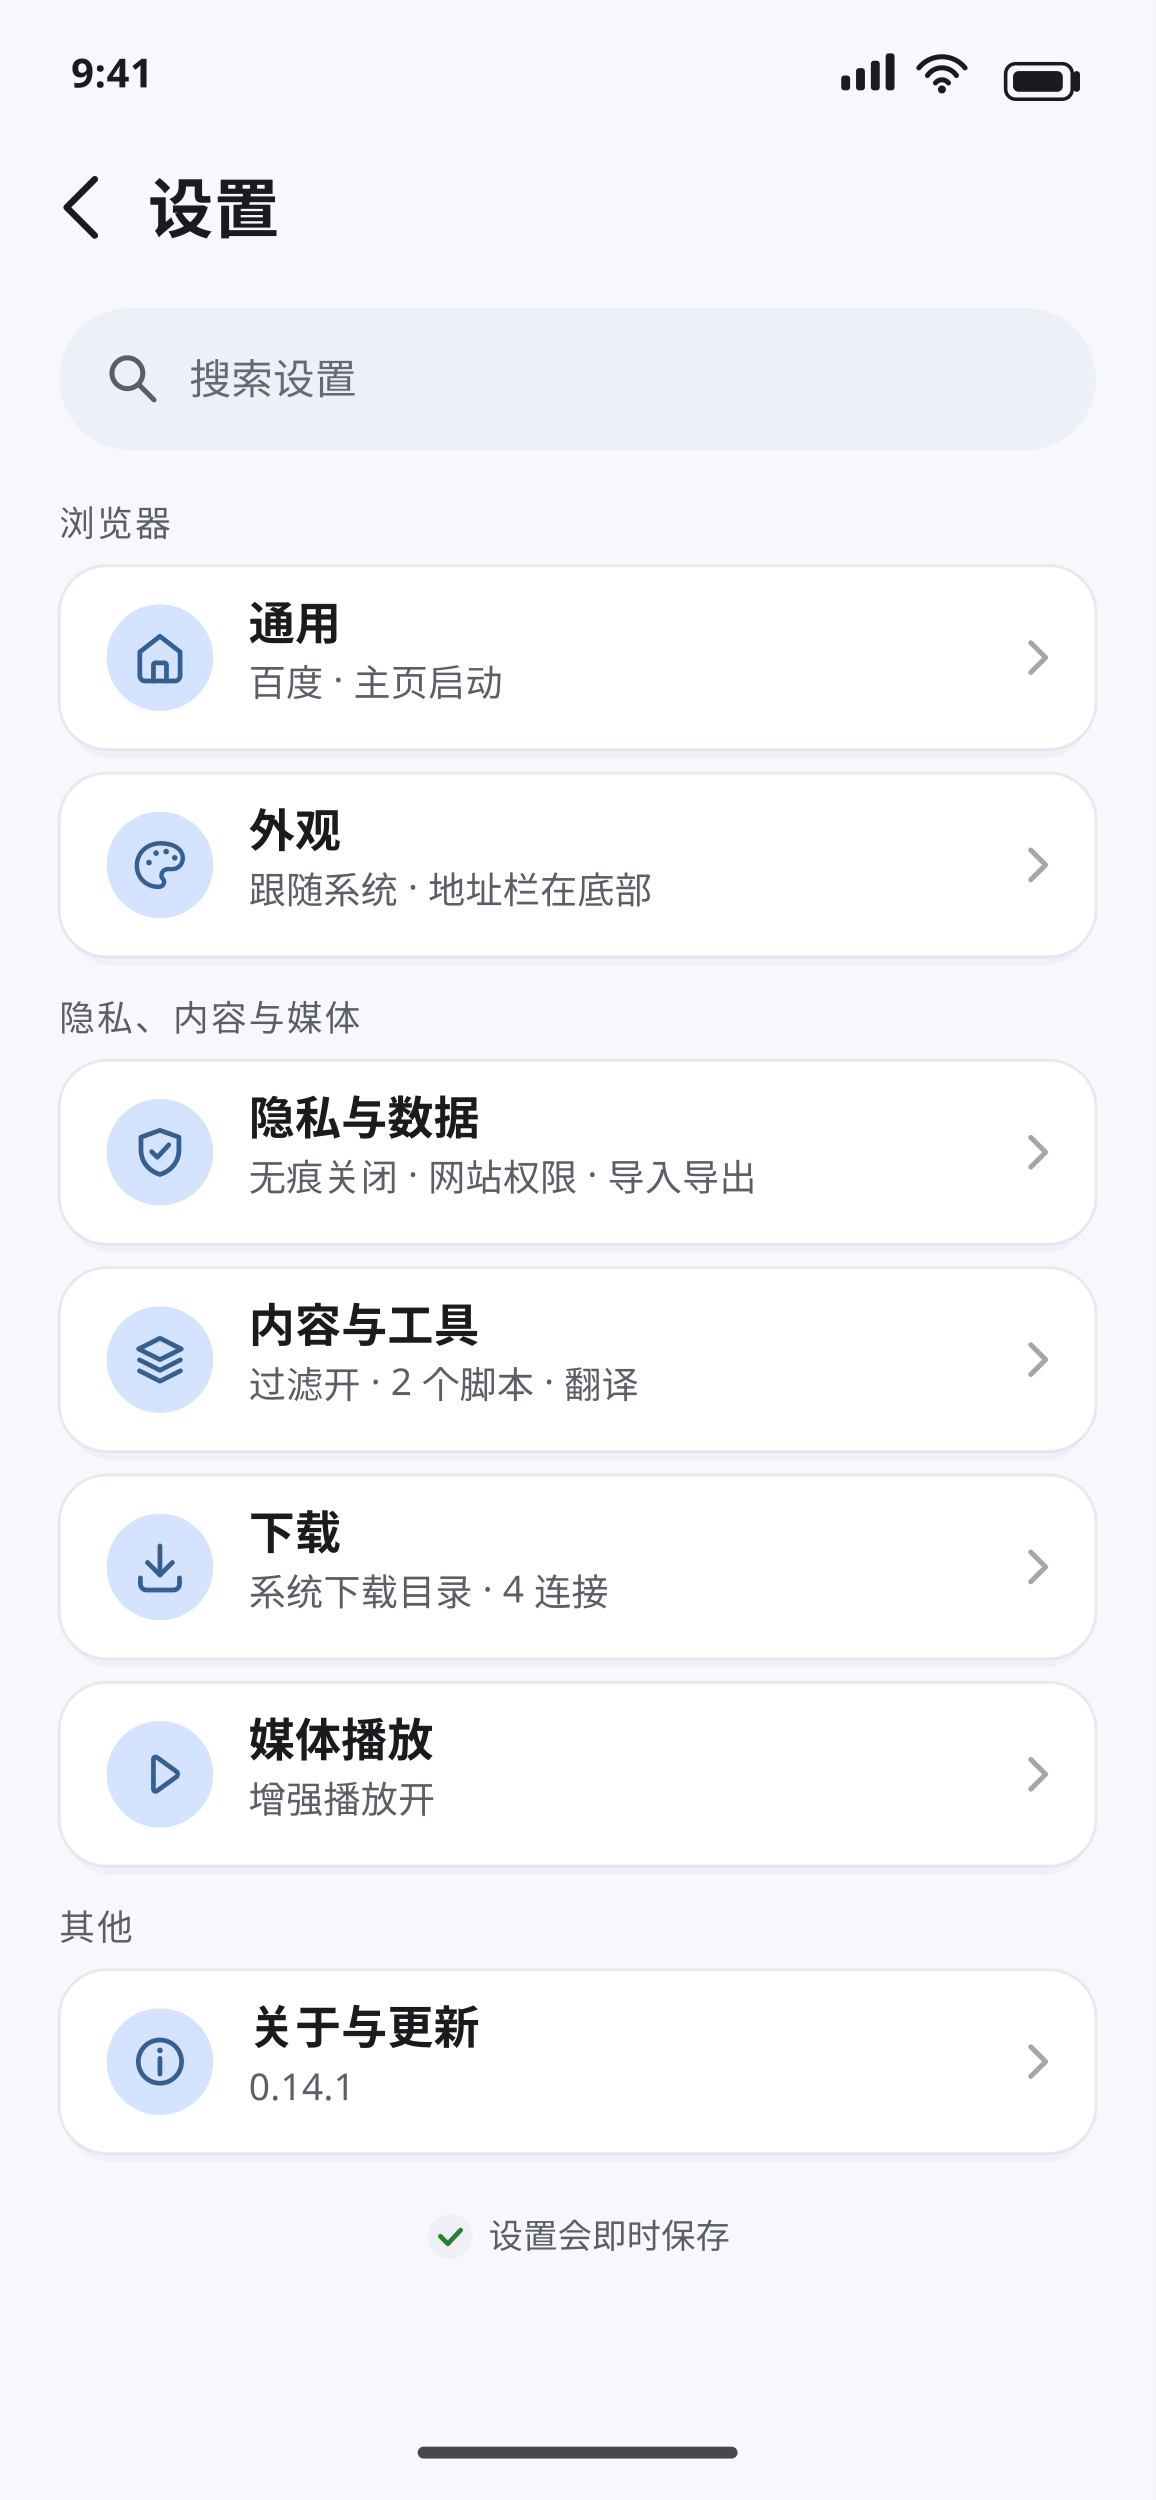
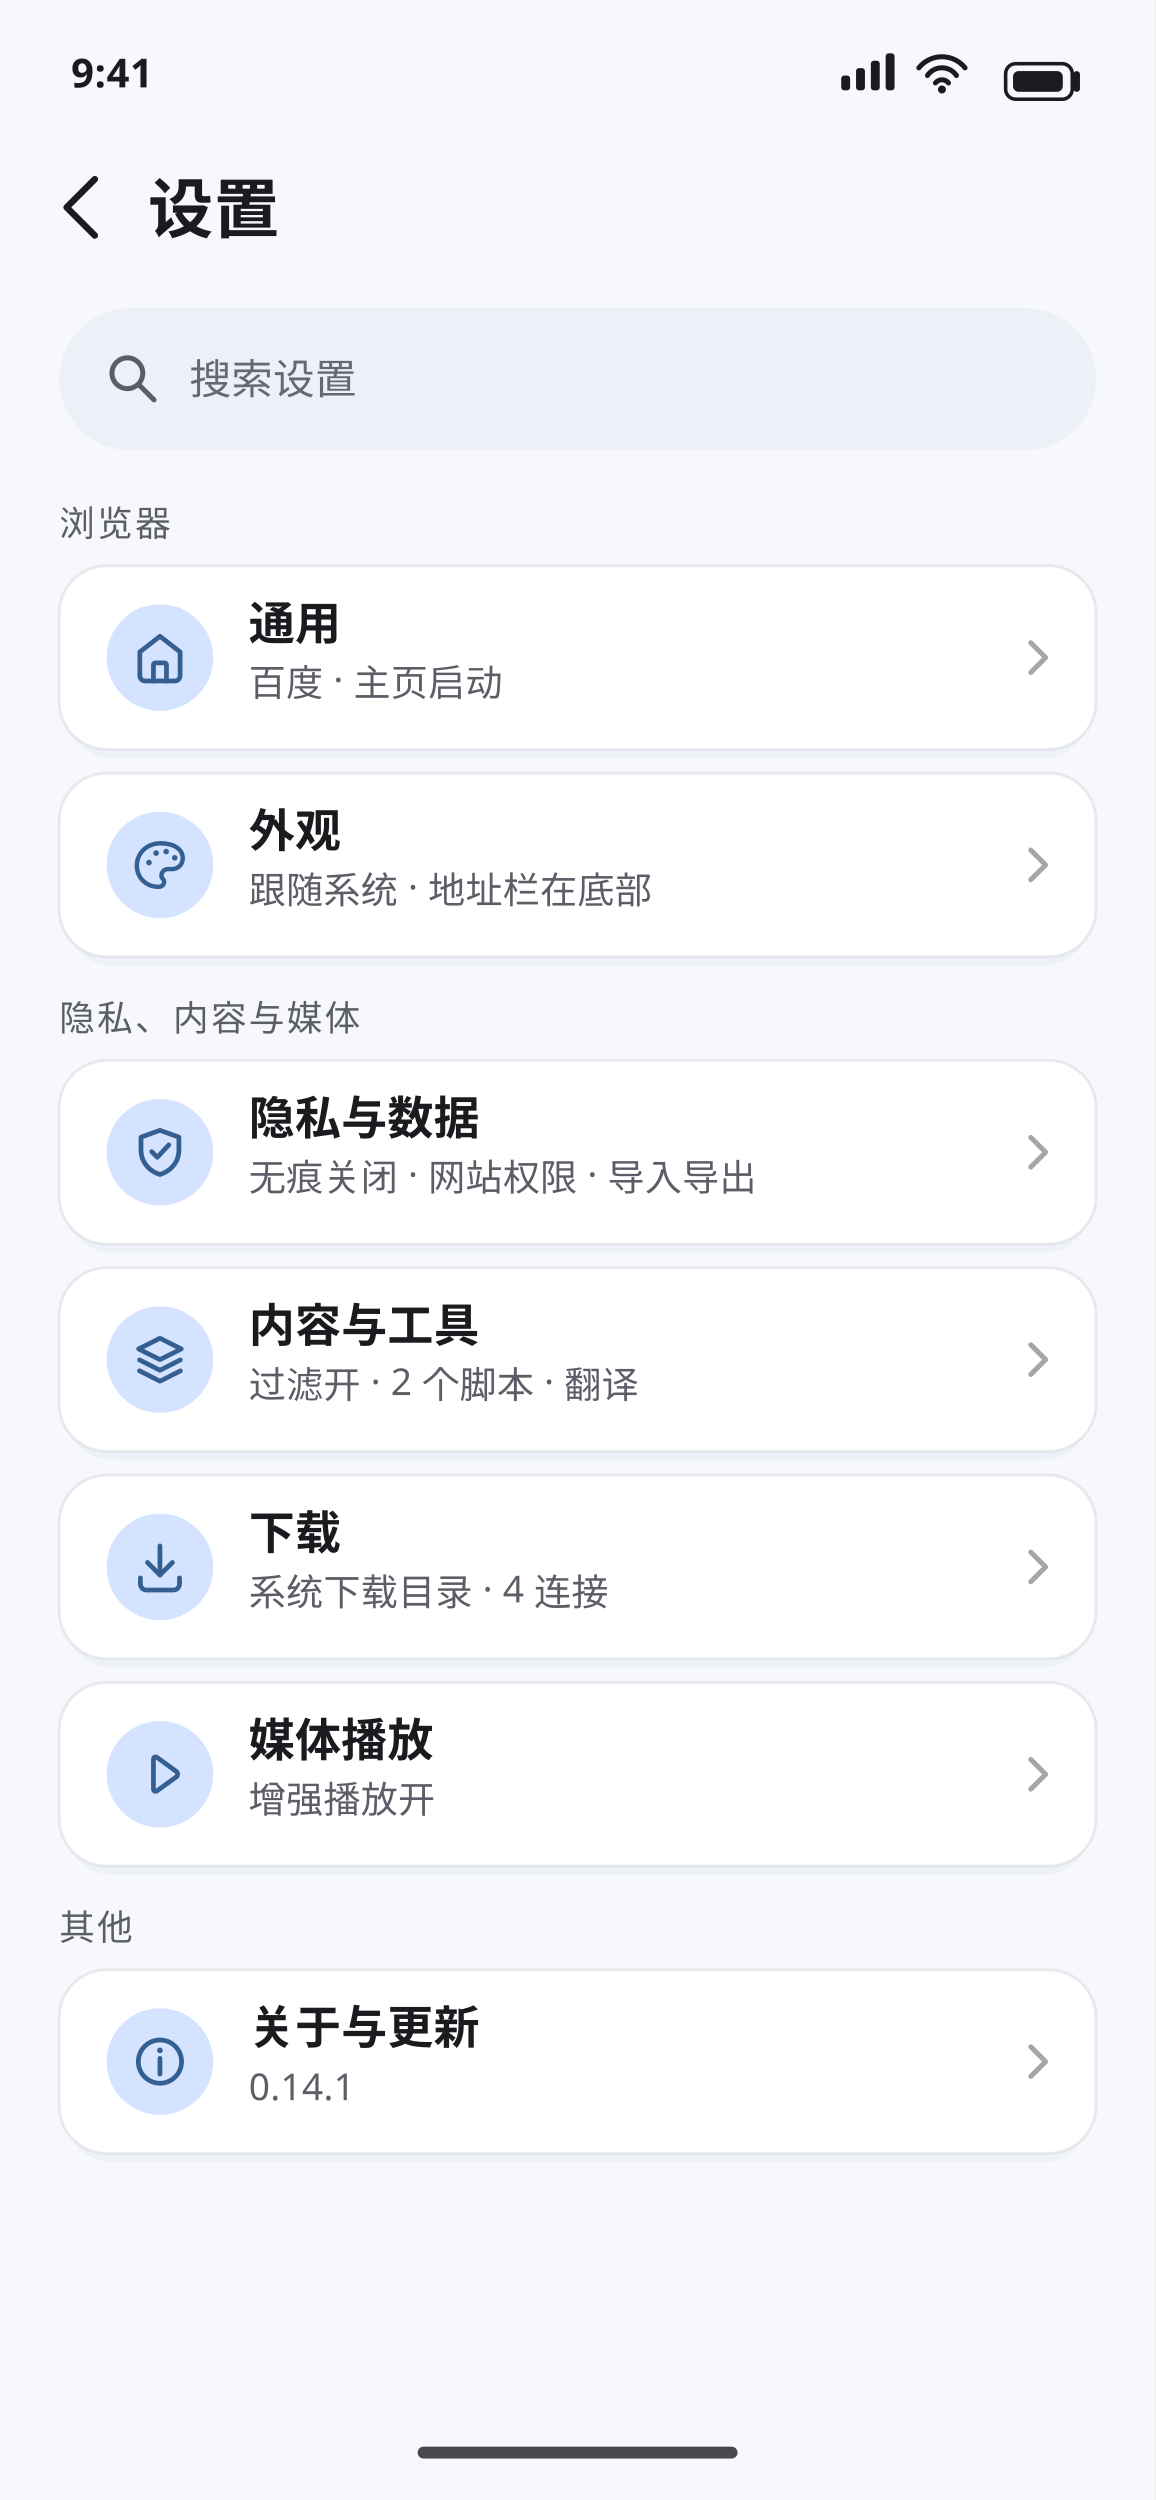
<svg xmlns="http://www.w3.org/2000/svg" width="390" height="844" viewBox="0 0 390 844" role="img" aria-label="Pure Browser 设置页重设计">
  <rect width="390" height="844" fill="#F7F8FC" />
  <g aria-hidden="true">
    <text x="24" y="29.5" font-family="&quot;Noto Sans SC&quot;,&quot;PingFang SC&quot;,&quot;Microsoft YaHei&quot;,sans-serif" font-size="13.5" font-weight="600" letter-spacing="0.2" fill="#1B1B1F">9:41</text>
    <rect x="284" y="25.5" width="3" height="5" rx="1" fill="#1B1B1F" />
    <rect x="289" y="23" width="3" height="7.5" rx="1" fill="#1B1B1F" />
    <rect x="294" y="20.5" width="3" height="10" rx="1" fill="#1B1B1F" />
    <rect x="299" y="18" width="3" height="12.5" rx="1" fill="#1B1B1F" />
    <path d="M310.2 22.9 A10 10 0 0 1 325.8 22.9" fill="none" stroke="#1B1B1F" stroke-width="1.7" stroke-linecap="round" />
    <path d="M313.1 25.5 A5.9 5.9 0 0 1 322.9 25.5" fill="none" stroke="#1B1B1F" stroke-width="1.7" stroke-linecap="round" />
    <path d="M315.8 28 A2.8 2.8 0 0 1 320.2 28" fill="none" stroke="#1B1B1F" stroke-width="1.7" stroke-linecap="round" />
    <circle cx="318" cy="30.2" r="1.35" fill="#1B1B1F" />
    <rect x="339.5" y="21.5" width="22.5" height="12" rx="3.4" fill="none" stroke="#1B1B1F" stroke-width="1.2" />
    <rect x="342" y="24" width="16.8" height="7" rx="1.9" fill="#1B1B1F" />
    <path d="M363.5 25.1 V29.9" stroke="#1B1B1F" stroke-width="2.2" stroke-linecap="round" />
  </g>
  <g aria-label="返回和标题">
    <path d="M32 60.5 L22.5 70 L32 79.5" fill="none" stroke="#1B1B1F" stroke-width="2.2" stroke-linecap="round" stroke-linejoin="round" />
    <text x="50" y="78.5" font-family="&quot;Noto Sans SC&quot;,&quot;PingFang SC&quot;,&quot;Microsoft YaHei&quot;,sans-serif" font-size="22" font-weight="600" letter-spacing="0.2" fill="#1B1B1F">设置</text>
  </g>
  <g aria-label="搜索设置">
    <rect x="20" y="104" width="350" height="48" rx="24" fill="#EEF0F7" />
    <circle cx="43" cy="126" r="5.2" fill="none" stroke="#5B5E66" stroke-width="1.7" />
    <path d="M46.9 129.9 L52 135" fill="none" stroke="#5B5E66" stroke-width="1.7" stroke-linecap="round" />
    <text x="64" y="133" font-family="&quot;Noto Sans SC&quot;,&quot;PingFang SC&quot;,&quot;Microsoft YaHei&quot;,sans-serif" font-size="14" font-weight="400" letter-spacing="0.1" fill="#5B5E66" fill-opacity="0.92">搜索设置</text>
  </g>
  <g aria-label="浏览器">
    <text x="20" y="181" font-family="&quot;Noto Sans SC&quot;,&quot;PingFang SC&quot;,&quot;Microsoft YaHei&quot;,sans-serif" font-size="12" font-weight="500" letter-spacing="0.8" fill="#5B5E66">浏览器</text>
    <g aria-label="通用，百度 · 主页启动">
      <rect x="22" y="194" width="346" height="62" rx="16" fill="#365F91" opacity="0.045" />
      <rect x="20" y="191" width="350" height="62" rx="16" fill="#FFFFFF" stroke="#D7DAE2" stroke-opacity="0.55" />
      <circle cx="54" cy="222" r="18" fill="#D4E3FF" />
      <g transform="translate(44 212)">
        <path d="M3.2 8.1 L10 2.8 L16.8 8.1 V16.1 C16.8 17.1 16 17.9 15 17.9 H5 C4 17.9 3.2 17.1 3.2 16.1 Z" fill="none" stroke="#365F91" stroke-width="1.6" stroke-linecap="round" stroke-linejoin="round" />
        <path d="M7.8 17.9 V12.4 C7.8 12.1 8.1 11.8 8.4 11.8 H11.6 C11.9 11.8 12.2 12.1 12.2 12.4 V17.9" fill="none" stroke="#365F91" stroke-width="1.6" stroke-linecap="round" stroke-linejoin="round" />
      </g>
      <text x="84" y="216" font-family="&quot;Noto Sans SC&quot;,&quot;PingFang SC&quot;,&quot;Microsoft YaHei&quot;,sans-serif" font-size="15.5" font-weight="600" letter-spacing="0.1" fill="#1B1B1F">通用</text>
      <text x="84" y="235" font-family="&quot;Noto Sans SC&quot;,&quot;PingFang SC&quot;,&quot;Microsoft YaHei&quot;,sans-serif" font-size="12.5" font-weight="400" letter-spacing="0.1" fill="#5B5E66">百度 · 主页启动</text>
      <path d="M348 217 L353 222 L348 227" fill="none" stroke="#5B5E66" stroke-width="1.7" stroke-linecap="round" stroke-linejoin="round" stroke-opacity="0.55" />
    </g>
    <g aria-label="外观，跟随系统 · 地址栏在底部">
      <rect x="22" y="264" width="346" height="62" rx="16" fill="#365F91" opacity="0.045" />
      <rect x="20" y="261" width="350" height="62" rx="16" fill="#FFFFFF" stroke="#D7DAE2" stroke-opacity="0.55" />
      <circle cx="54" cy="292" r="18" fill="#D4E3FF" />
      <g transform="translate(44 282)">
        <path d="M10.2 2.7 C5.5 2.7 2.2 6.1 2.2 10.2 C2.2 14.4 5.4 17.4 9.5 17.4 C10.6 17.4 11.4 16.7 11.4 15.7 C11.4 15.3 11.2 14.9 10.9 14.6 C10.6 14.3 10.5 14 10.5 13.6 C10.5 12.4 11.5 11.4 12.7 11.4 H14.1 C16.2 11.4 17.7 9.8 17.7 7.7 C17.7 4.7 14.7 2.7 10.2 2.7 Z" fill="none" stroke="#365F91" stroke-width="1.5" stroke-linejoin="round" />
        <circle cx="6.3" cy="9.2" r="0.95" fill="#365F91" />
        <circle cx="8.7" cy="6" r="0.95" fill="#365F91" />
        <circle cx="12.1" cy="5.5" r="0.95" fill="#365F91" />
        <circle cx="15" cy="7.6" r="0.95" fill="#365F91" />
      </g>
      <text x="84" y="286" font-family="&quot;Noto Sans SC&quot;,&quot;PingFang SC&quot;,&quot;Microsoft YaHei&quot;,sans-serif" font-size="15.5" font-weight="600" letter-spacing="0.1" fill="#1B1B1F">外观</text>
      <text x="84" y="305" font-family="&quot;Noto Sans SC&quot;,&quot;PingFang SC&quot;,&quot;Microsoft YaHei&quot;,sans-serif" font-size="12.5" font-weight="400" letter-spacing="0.1" fill="#5B5E66">跟随系统 · 地址栏在底部</text>
      <path d="M348 287 L353 292 L348 297" fill="none" stroke="#5B5E66" stroke-width="1.7" stroke-linecap="round" stroke-linejoin="round" stroke-opacity="0.55" />
    </g>
  </g>
  <g aria-label="隐私与内容">
    <text x="20" y="348" font-family="&quot;Noto Sans SC&quot;,&quot;PingFang SC&quot;,&quot;Microsoft YaHei&quot;,sans-serif" font-size="12" font-weight="500" letter-spacing="0.8" fill="#5B5E66">隐私、内容与媒体</text>
    <g aria-label="隐私与数据，无痕关闭 · 网站权限 · 导入导出">
      <rect x="22" y="361" width="346" height="62" rx="16" fill="#365F91" opacity="0.045" />
      <rect x="20" y="358" width="350" height="62" rx="16" fill="#FFFFFF" stroke="#D7DAE2" stroke-opacity="0.55" />
      <circle cx="54" cy="389" r="18" fill="#D4E3FF" />
      <g transform="translate(44 379)">
        <path d="M10 2.6 L16.4 4.9 V9.2 C16.4 13.2 13.8 16.3 10 17.5 C6.2 16.3 3.6 13.2 3.6 9.2 V4.9 Z" fill="none" stroke="#365F91" stroke-width="1.6" stroke-linejoin="round" />
        <path d="M7.2 9.8 L9.1 11.7 L13 7.5" fill="none" stroke="#365F91" stroke-width="1.6" stroke-linecap="round" stroke-linejoin="round" />
      </g>
      <text x="84" y="383" font-family="&quot;Noto Sans SC&quot;,&quot;PingFang SC&quot;,&quot;Microsoft YaHei&quot;,sans-serif" font-size="15.5" font-weight="600" letter-spacing="0.1" fill="#1B1B1F">隐私与数据</text>
      <text x="84" y="402" font-family="&quot;Noto Sans SC&quot;,&quot;PingFang SC&quot;,&quot;Microsoft YaHei&quot;,sans-serif" font-size="12.5" font-weight="400" letter-spacing="0.1" fill="#5B5E66">无痕关闭 · 网站权限 · 导入导出</text>
      <path d="M348 384 L353 389 L348 394" fill="none" stroke="#5B5E66" stroke-width="1.7" stroke-linecap="round" stroke-linejoin="round" stroke-opacity="0.55" />
    </g>
    <g aria-label="内容与工具，过滤开 · 2 个脚本 · 翻译">
      <rect x="22" y="431" width="346" height="62" rx="16" fill="#365F91" opacity="0.045" />
      <rect x="20" y="428" width="350" height="62" rx="16" fill="#FFFFFF" stroke="#D7DAE2" stroke-opacity="0.55" />
      <circle cx="54" cy="459" r="18" fill="#D4E3FF" />
      <g transform="translate(44 449)">
        <path d="M10 2.8 L17.2 6.4 L10 10 L2.8 6.4 Z" fill="none" stroke="#365F91" stroke-width="1.6" stroke-linejoin="round" />
        <path d="M3.1 10.1 L10 13.6 L16.9 10.1" fill="none" stroke="#365F91" stroke-width="1.6" stroke-linecap="round" stroke-linejoin="round" />
        <path d="M3.1 13.8 L10 17.3 L16.9 13.8" fill="none" stroke="#365F91" stroke-width="1.6" stroke-linecap="round" stroke-linejoin="round" />
      </g>
      <text x="84" y="453" font-family="&quot;Noto Sans SC&quot;,&quot;PingFang SC&quot;,&quot;Microsoft YaHei&quot;,sans-serif" font-size="15.5" font-weight="600" letter-spacing="0.1" fill="#1B1B1F">内容与工具</text>
      <text x="84" y="472" font-family="&quot;Noto Sans SC&quot;,&quot;PingFang SC&quot;,&quot;Microsoft YaHei&quot;,sans-serif" font-size="12.5" font-weight="400" letter-spacing="0.1" fill="#5B5E66">过滤开 · 2 个脚本 · 翻译</text>
      <path d="M348 454 L353 459 L348 464" fill="none" stroke="#5B5E66" stroke-width="1.7" stroke-linecap="round" stroke-linejoin="round" stroke-opacity="0.55" />
    </g>
    <g aria-label="下载，系统下载目录 · 4 连接">
      <rect x="22" y="501" width="346" height="62" rx="16" fill="#365F91" opacity="0.045" />
      <rect x="20" y="498" width="350" height="62" rx="16" fill="#FFFFFF" stroke="#D7DAE2" stroke-opacity="0.55" />
      <circle cx="54" cy="529" r="18" fill="#D4E3FF" />
      <g transform="translate(44 519)">
        <path d="M10 2.9 V12.7" fill="none" stroke="#365F91" stroke-width="1.6" stroke-linecap="round" />
        <path d="M5.8 8.5 L10 12.7 L14.2 8.5" fill="none" stroke="#365F91" stroke-width="1.6" stroke-linecap="round" stroke-linejoin="round" />
        <path d="M3.4 13.7 V15.7 C3.4 16.9 4.3 17.8 5.5 17.8 H14.5 C15.7 17.8 16.6 16.9 16.6 15.7 V13.7" fill="none" stroke="#365F91" stroke-width="1.6" stroke-linecap="round" stroke-linejoin="round" />
      </g>
      <text x="84" y="523" font-family="&quot;Noto Sans SC&quot;,&quot;PingFang SC&quot;,&quot;Microsoft YaHei&quot;,sans-serif" font-size="15.5" font-weight="600" letter-spacing="0.1" fill="#1B1B1F">下载</text>
      <text x="84" y="542" font-family="&quot;Noto Sans SC&quot;,&quot;PingFang SC&quot;,&quot;Microsoft YaHei&quot;,sans-serif" font-size="12.5" font-weight="400" letter-spacing="0.1" fill="#5B5E66">系统下载目录 · 4 连接</text>
      <path d="M348 524 L353 529 L348 534" fill="none" stroke="#5B5E66" stroke-width="1.7" stroke-linecap="round" stroke-linejoin="round" stroke-opacity="0.55" />
    </g>
    <g aria-label="媒体播放，增强播放开">
      <rect x="22" y="571" width="346" height="62" rx="16" fill="#365F91" opacity="0.045" />
      <rect x="20" y="568" width="350" height="62" rx="16" fill="#FFFFFF" stroke="#D7DAE2" stroke-opacity="0.55" />
      <circle cx="54" cy="599" r="18" fill="#D4E3FF" />
      <g transform="translate(44 589)">
        <path d="M7.8 4.9 C7.8 4.3 8.4 3.9 9 4.3 L15.6 9.1 C16.1 9.5 16.1 10.4 15.6 10.8 L9 15.6 C8.4 16 7.8 15.6 7.8 15 Z" fill="none" stroke="#365F91" stroke-width="1.6" stroke-linejoin="round" />
      </g>
      <text x="84" y="593" font-family="&quot;Noto Sans SC&quot;,&quot;PingFang SC&quot;,&quot;Microsoft YaHei&quot;,sans-serif" font-size="15.5" font-weight="600" letter-spacing="0.1" fill="#1B1B1F">媒体播放</text>
      <text x="84" y="612" font-family="&quot;Noto Sans SC&quot;,&quot;PingFang SC&quot;,&quot;Microsoft YaHei&quot;,sans-serif" font-size="12.5" font-weight="400" letter-spacing="0.1" fill="#5B5E66">增强播放开</text>
      <path d="M348 594 L353 599 L348 604" fill="none" stroke="#5B5E66" stroke-width="1.7" stroke-linecap="round" stroke-linejoin="round" stroke-opacity="0.55" />
    </g>
  </g>
  <g aria-label="其他">
    <text x="20" y="655" font-family="&quot;Noto Sans SC&quot;,&quot;PingFang SC&quot;,&quot;Microsoft YaHei&quot;,sans-serif" font-size="12" font-weight="500" letter-spacing="0.8" fill="#5B5E66">其他</text>
    <g aria-label="关于与更新，0.14.1">
      <rect x="22" y="668" width="346" height="62" rx="16" fill="#365F91" opacity="0.045" />
      <rect x="20" y="665" width="350" height="62" rx="16" fill="#FFFFFF" stroke="#D7DAE2" stroke-opacity="0.55" />
      <circle cx="54" cy="696" r="18" fill="#D4E3FF" />
      <g transform="translate(44 686)">
        <circle cx="10" cy="10" r="7.3" fill="none" stroke="#365F91" stroke-width="1.6" />
        <path d="M10 8.9 V14.2" fill="none" stroke="#365F91" stroke-width="1.6" stroke-linecap="round" />
        <circle cx="10" cy="6.2" r="0.95" fill="#365F91" />
      </g>
      <text x="84" y="690" font-family="&quot;Noto Sans SC&quot;,&quot;PingFang SC&quot;,&quot;Microsoft YaHei&quot;,sans-serif" font-size="15.5" font-weight="600" letter-spacing="0.1" fill="#1B1B1F">关于与更新</text>
      <text x="84" y="709" font-family="&quot;Noto Sans SC&quot;,&quot;PingFang SC&quot;,&quot;Microsoft YaHei&quot;,sans-serif" font-size="12.5" font-weight="400" letter-spacing="0.1" fill="#5B5E66">0.14.1</text>
      <path d="M348 691 L353 696 L348 701" fill="none" stroke="#5B5E66" stroke-width="1.7" stroke-linecap="round" stroke-linejoin="round" stroke-opacity="0.55" />
    </g>
  </g>
-   <g aria-label="设置会即时保存">
-     <circle cx="152" cy="755" r="7.5" fill="#EEF0F7" />
-     <path d="M148.7 755 L151.2 757.5 L155.5 752.9" fill="none" stroke="#2E7D32" stroke-width="1.6" stroke-linecap="round" stroke-linejoin="round" />
-     <text x="165" y="759" font-family="&quot;Noto Sans SC&quot;,&quot;PingFang SC&quot;,&quot;Microsoft YaHei&quot;,sans-serif" font-size="11.5" font-weight="400" letter-spacing="0.15" fill="#5B5E66">设置会即时保存</text>
-   </g>
  <rect x="141" y="826" width="108" height="4" rx="2" fill="#1B1B1F" opacity="0.8" />
</svg>
